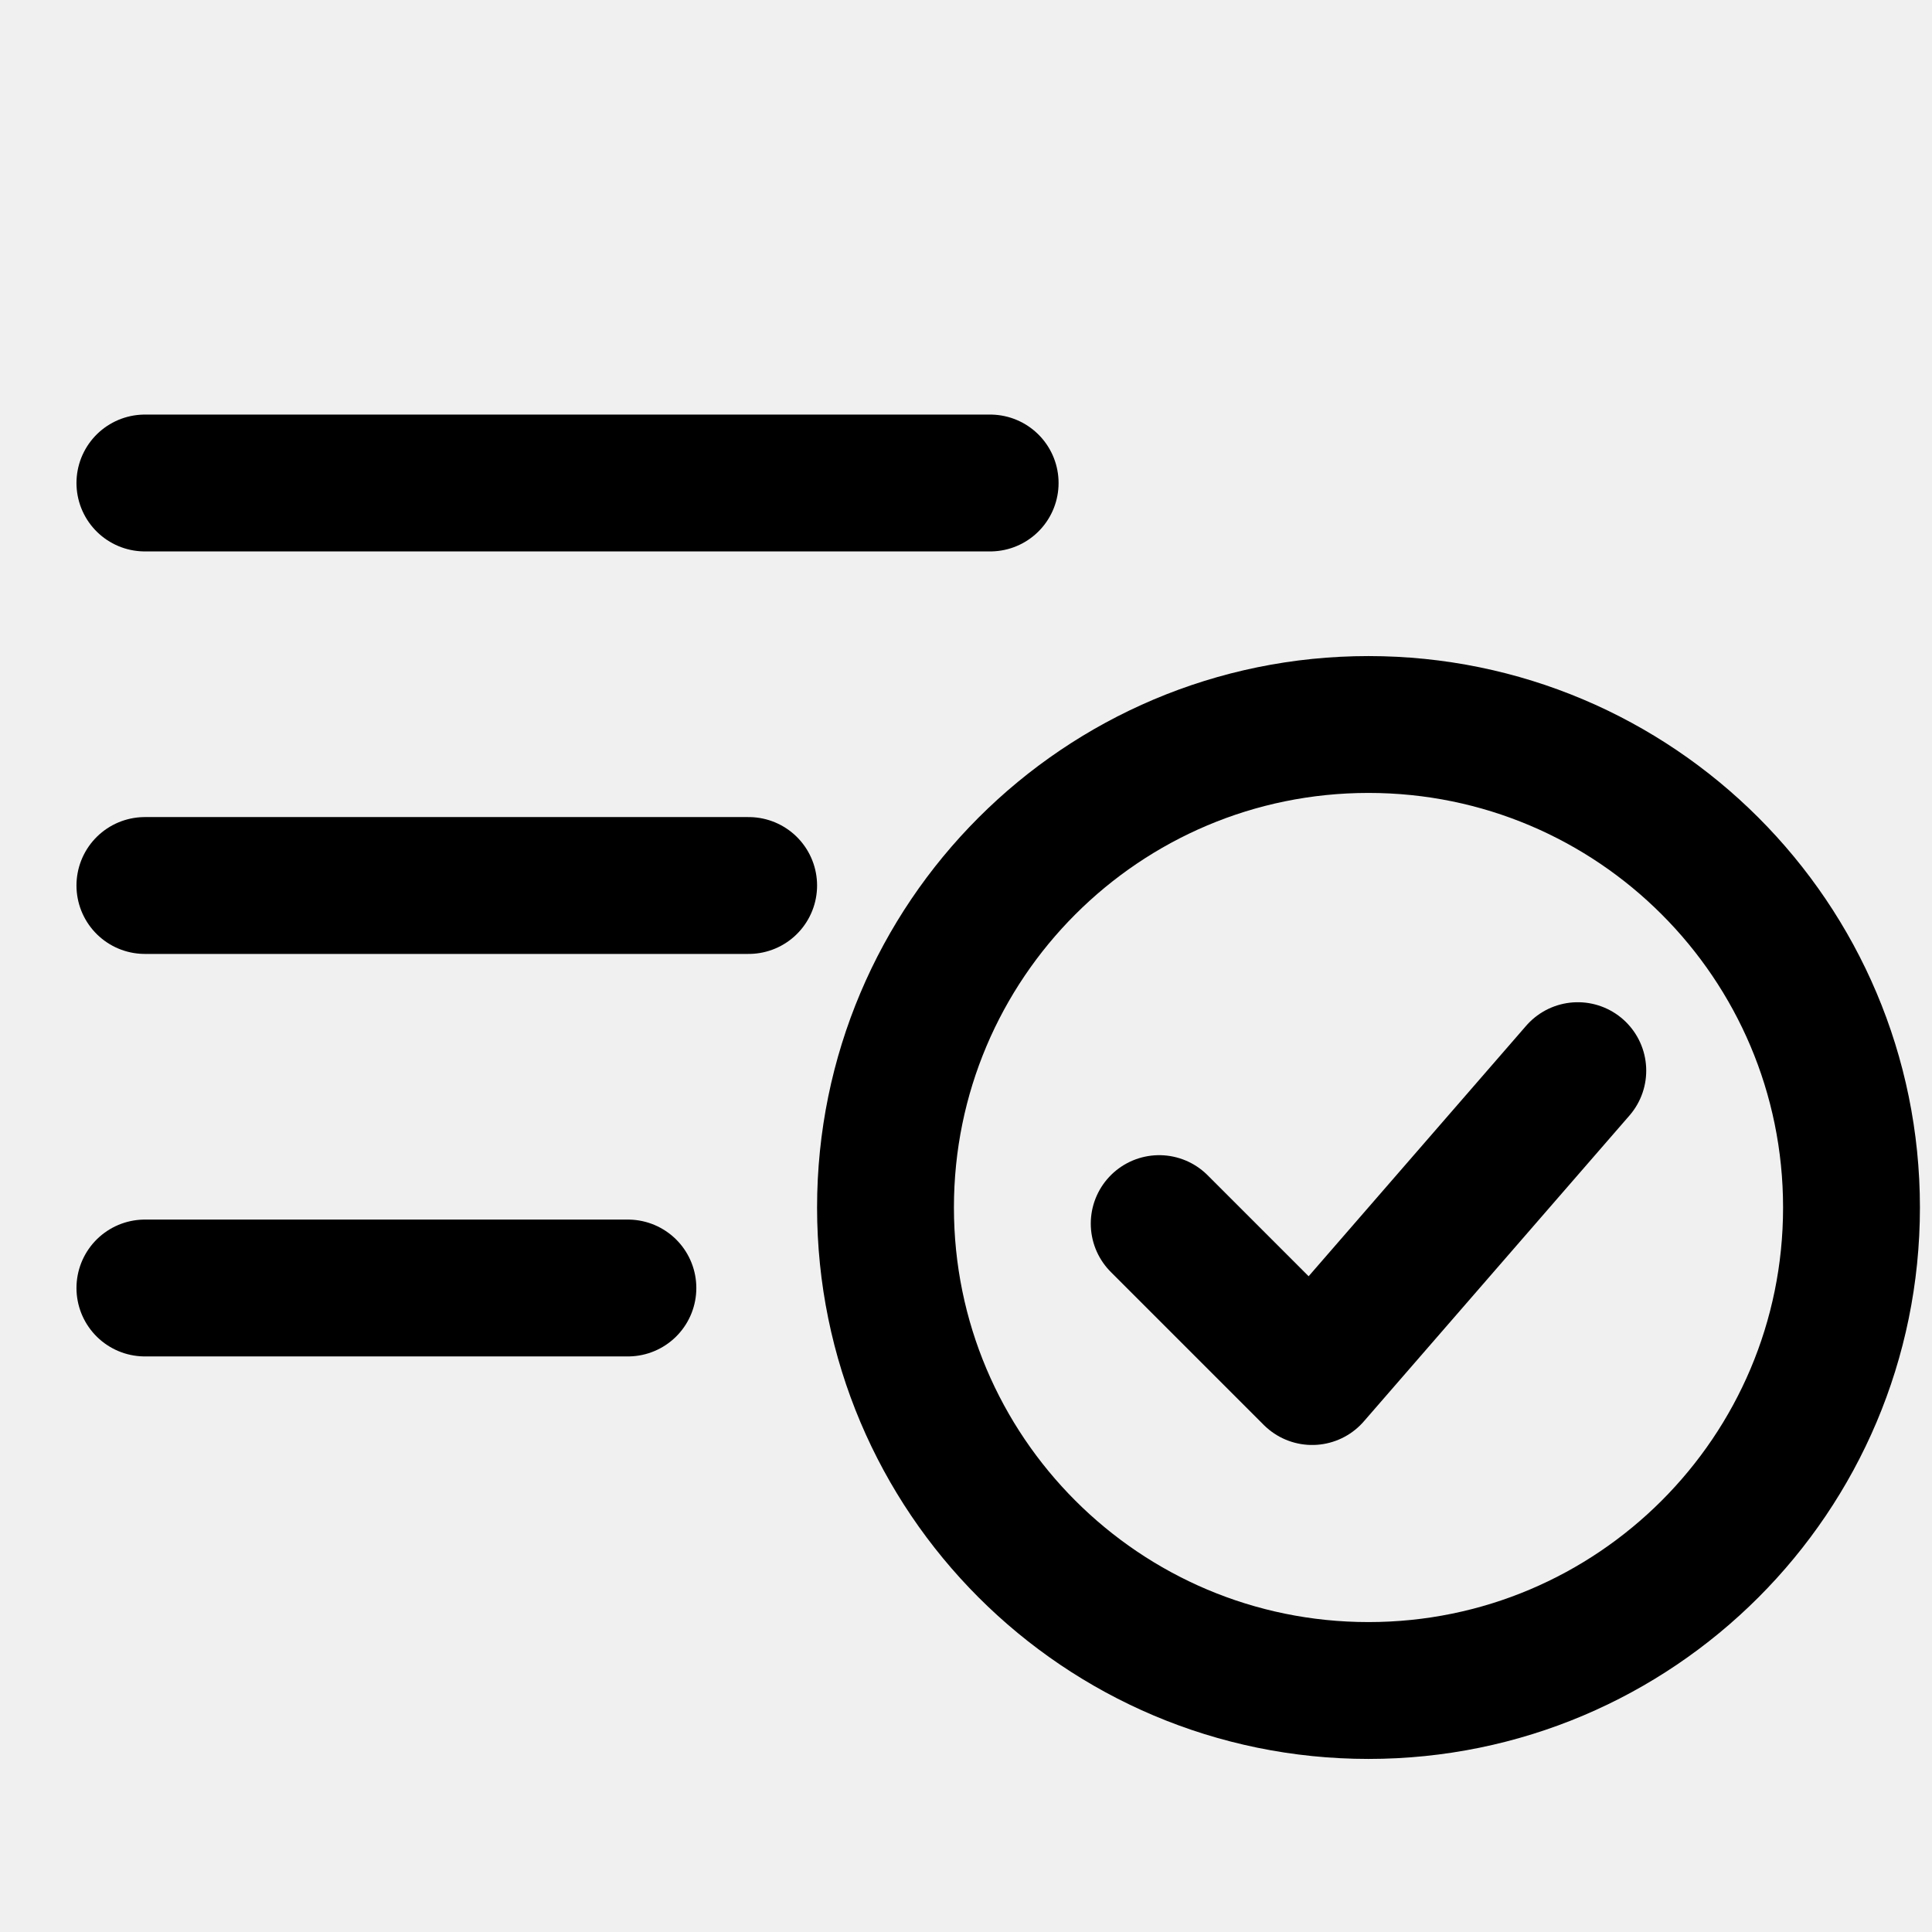
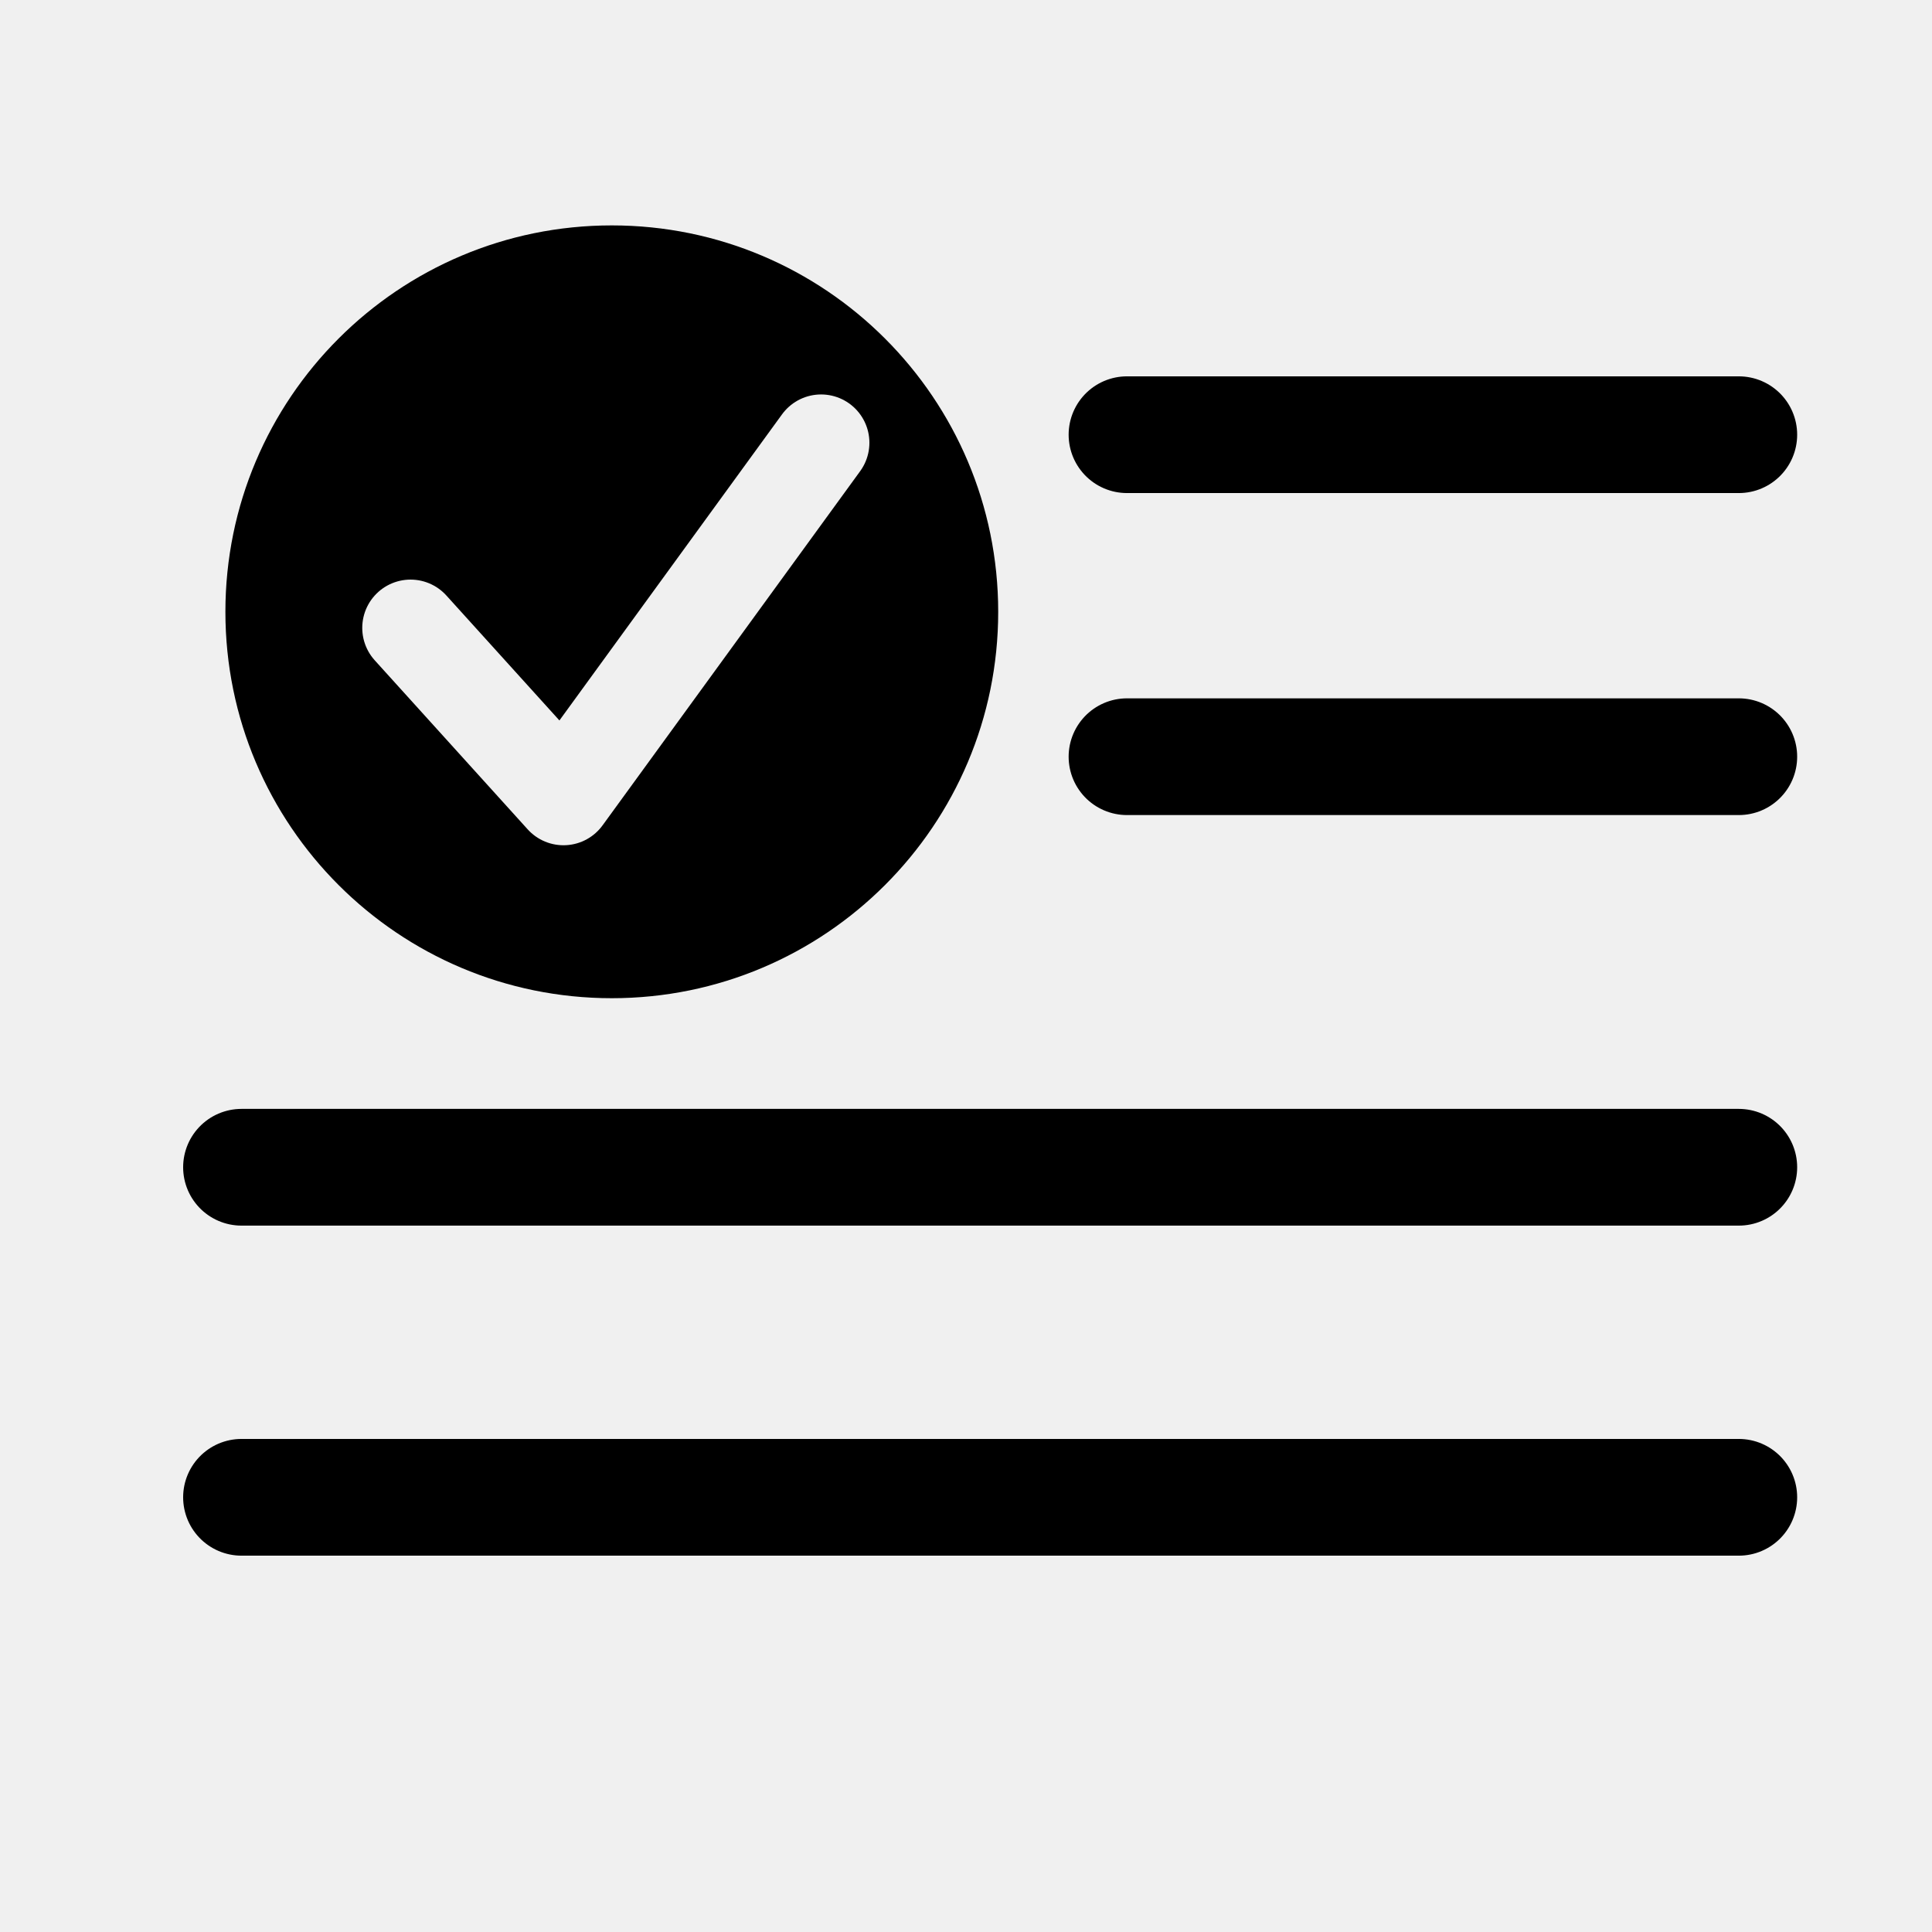
- <svg xmlns="http://www.w3.org/2000/svg" width="24" height="24" viewBox="0 0 24 24" fill="none" stroke="currentColor" stroke-width="1.7" stroke-linecap="round" stroke-linejoin="round">
-   <path d="M1.8 6h10.5M1.8 11h7.5M1.8 16h6" />
-   <circle cx="17" cy="15" r="6" />
-   <path d="M14.4 15.2l1.9 1.9 3.3-3.8" />
+ <svg xmlns="http://www.w3.org/2000/svg" viewBox="0 0 24 24" fill="none" stroke="currentColor" stroke-width="1.45" stroke-linecap="round" stroke-linejoin="round">
+   <path d="M14 5.4h7.6M14 9.4h7.6M3 14.5h18.6M3 18.6h18.6" />
+   <mask id="c" maskUnits="userSpaceOnUse" x="-8" y="-8" width="40" height="40">
+     <rect x="-8" y="-8" width="40" height="40" fill="#fff" stroke="none" />
+     <g stroke="#000" fill="#000">
+       <path d="M5.1 7.8l1.9 2.1 3.2-4.4" fill="none" stroke-width="1.2" />
+     </g>
+   </mask>
+   <g mask="url(#c)">
+     <circle cx="7.6" cy="7.6" r="4.8" fill="currentColor" stroke="none" />
+   </g>
</svg>
